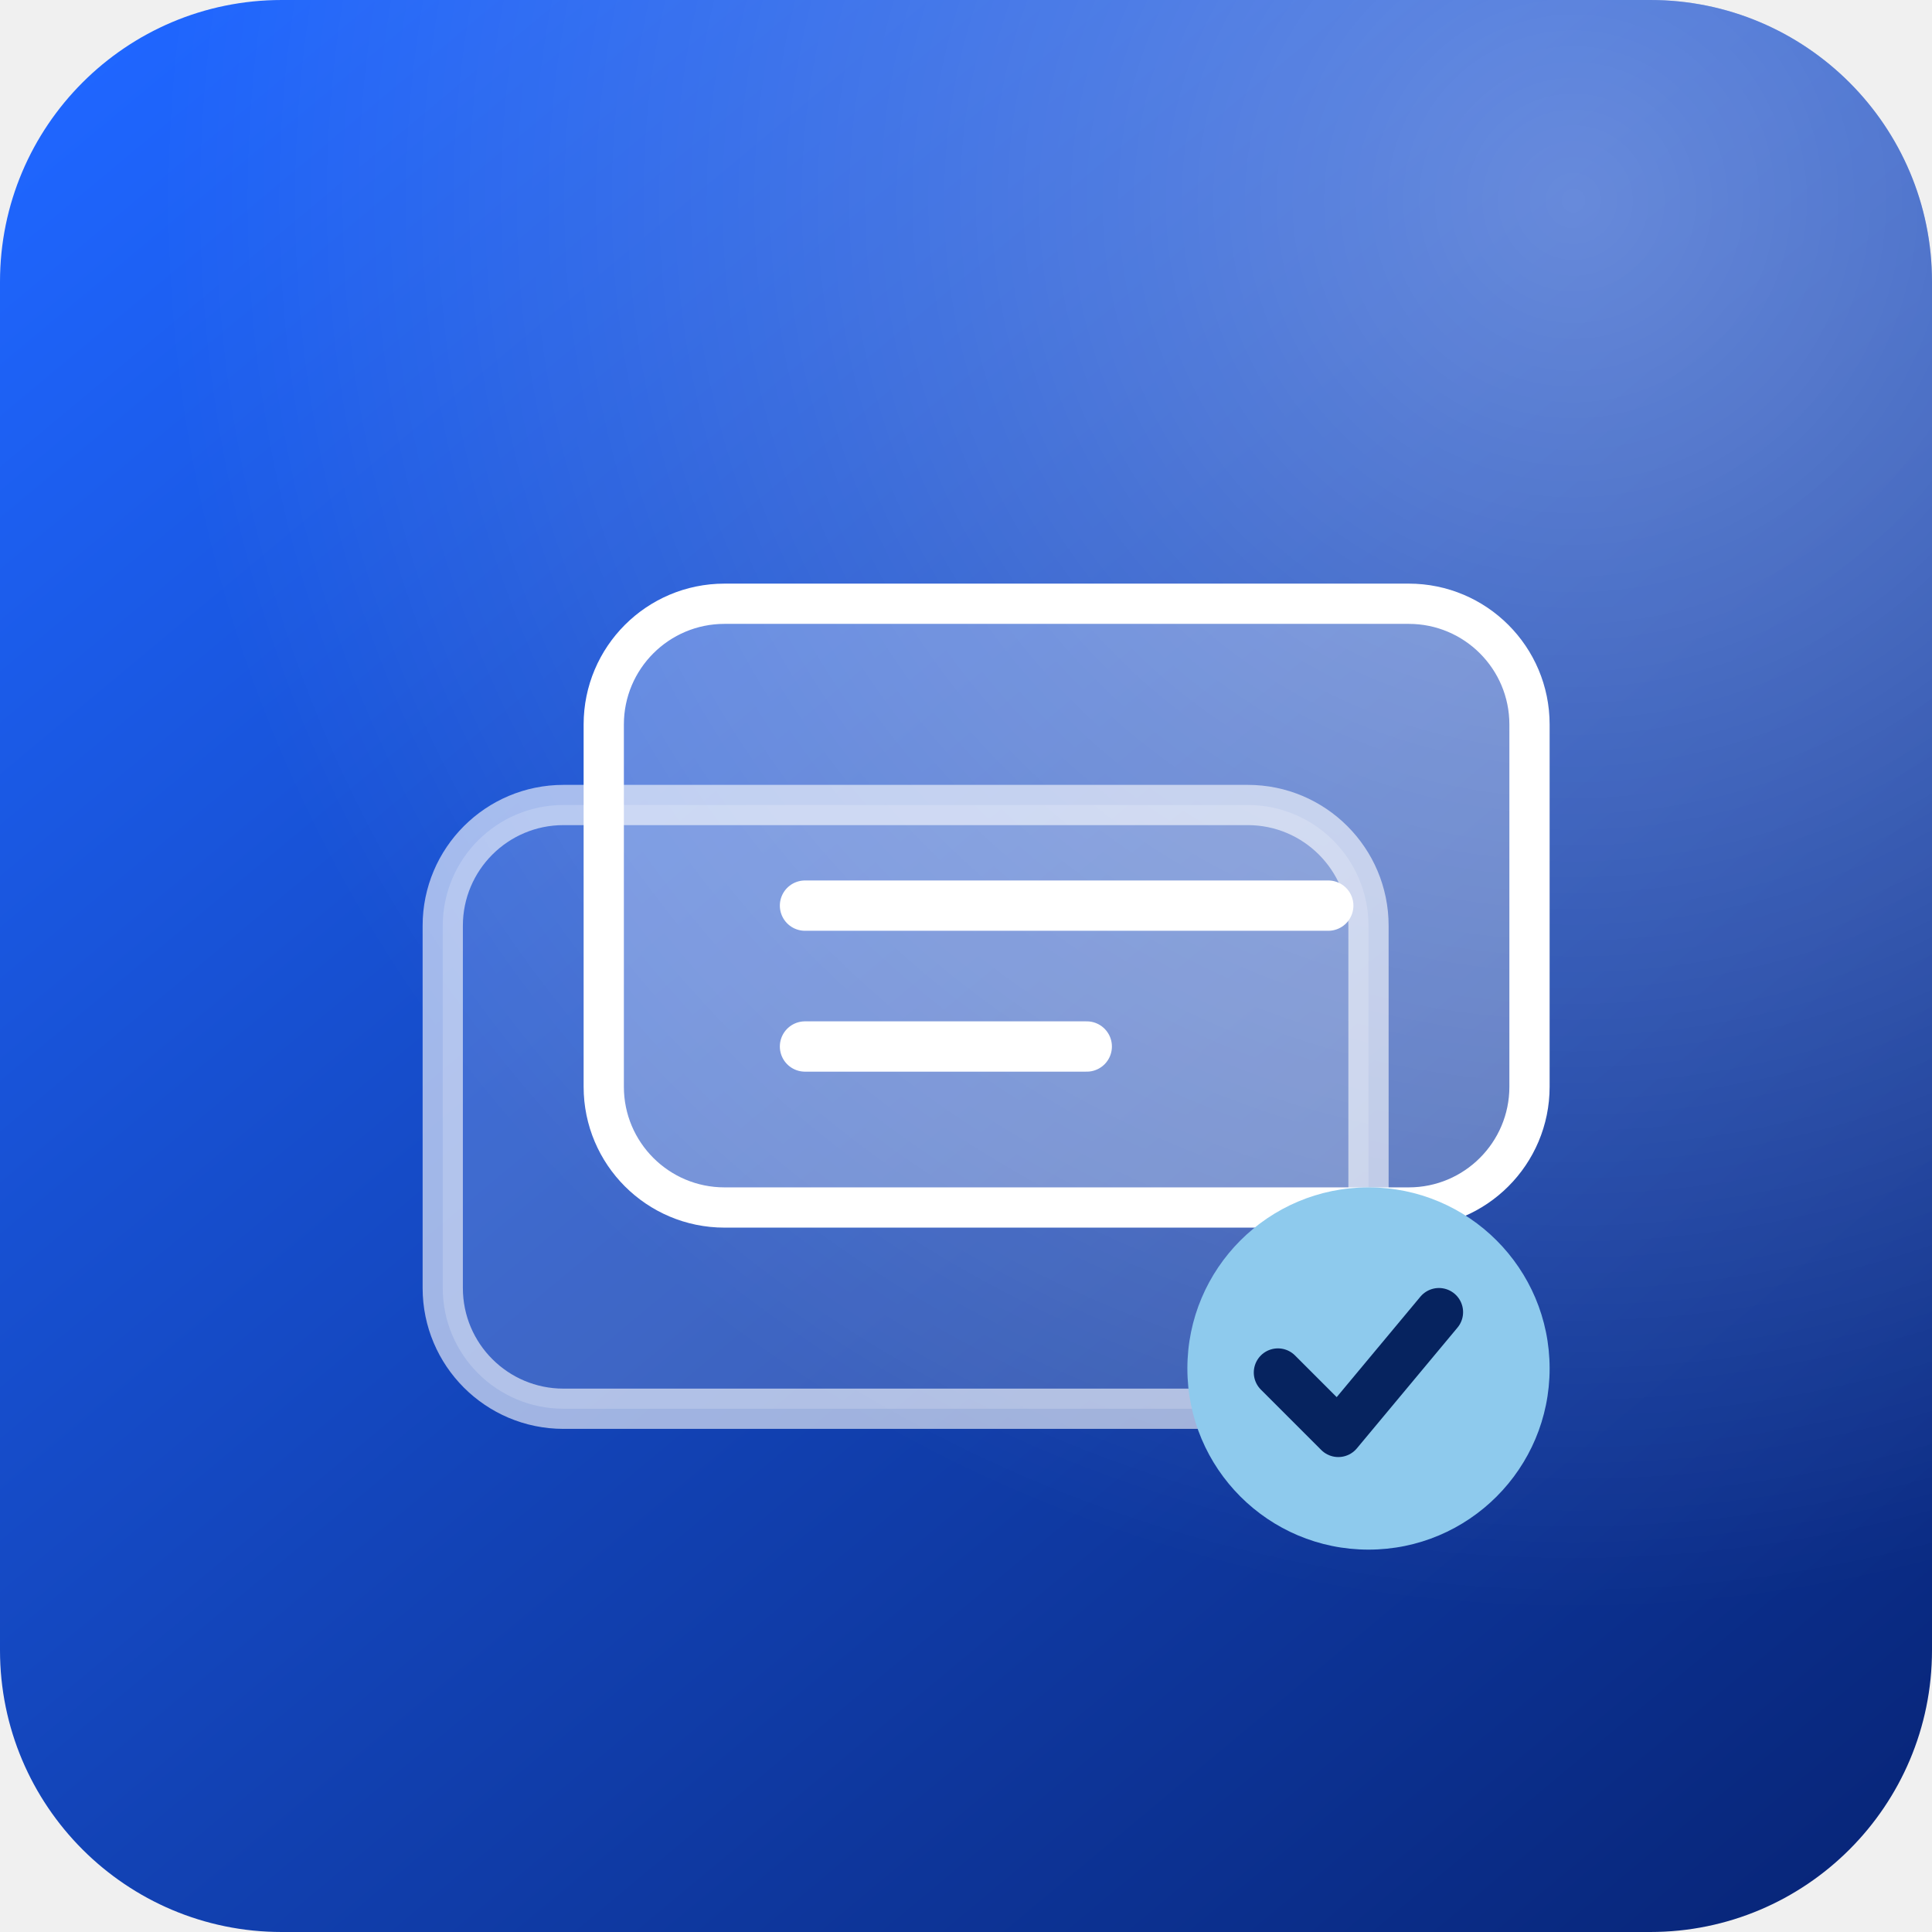
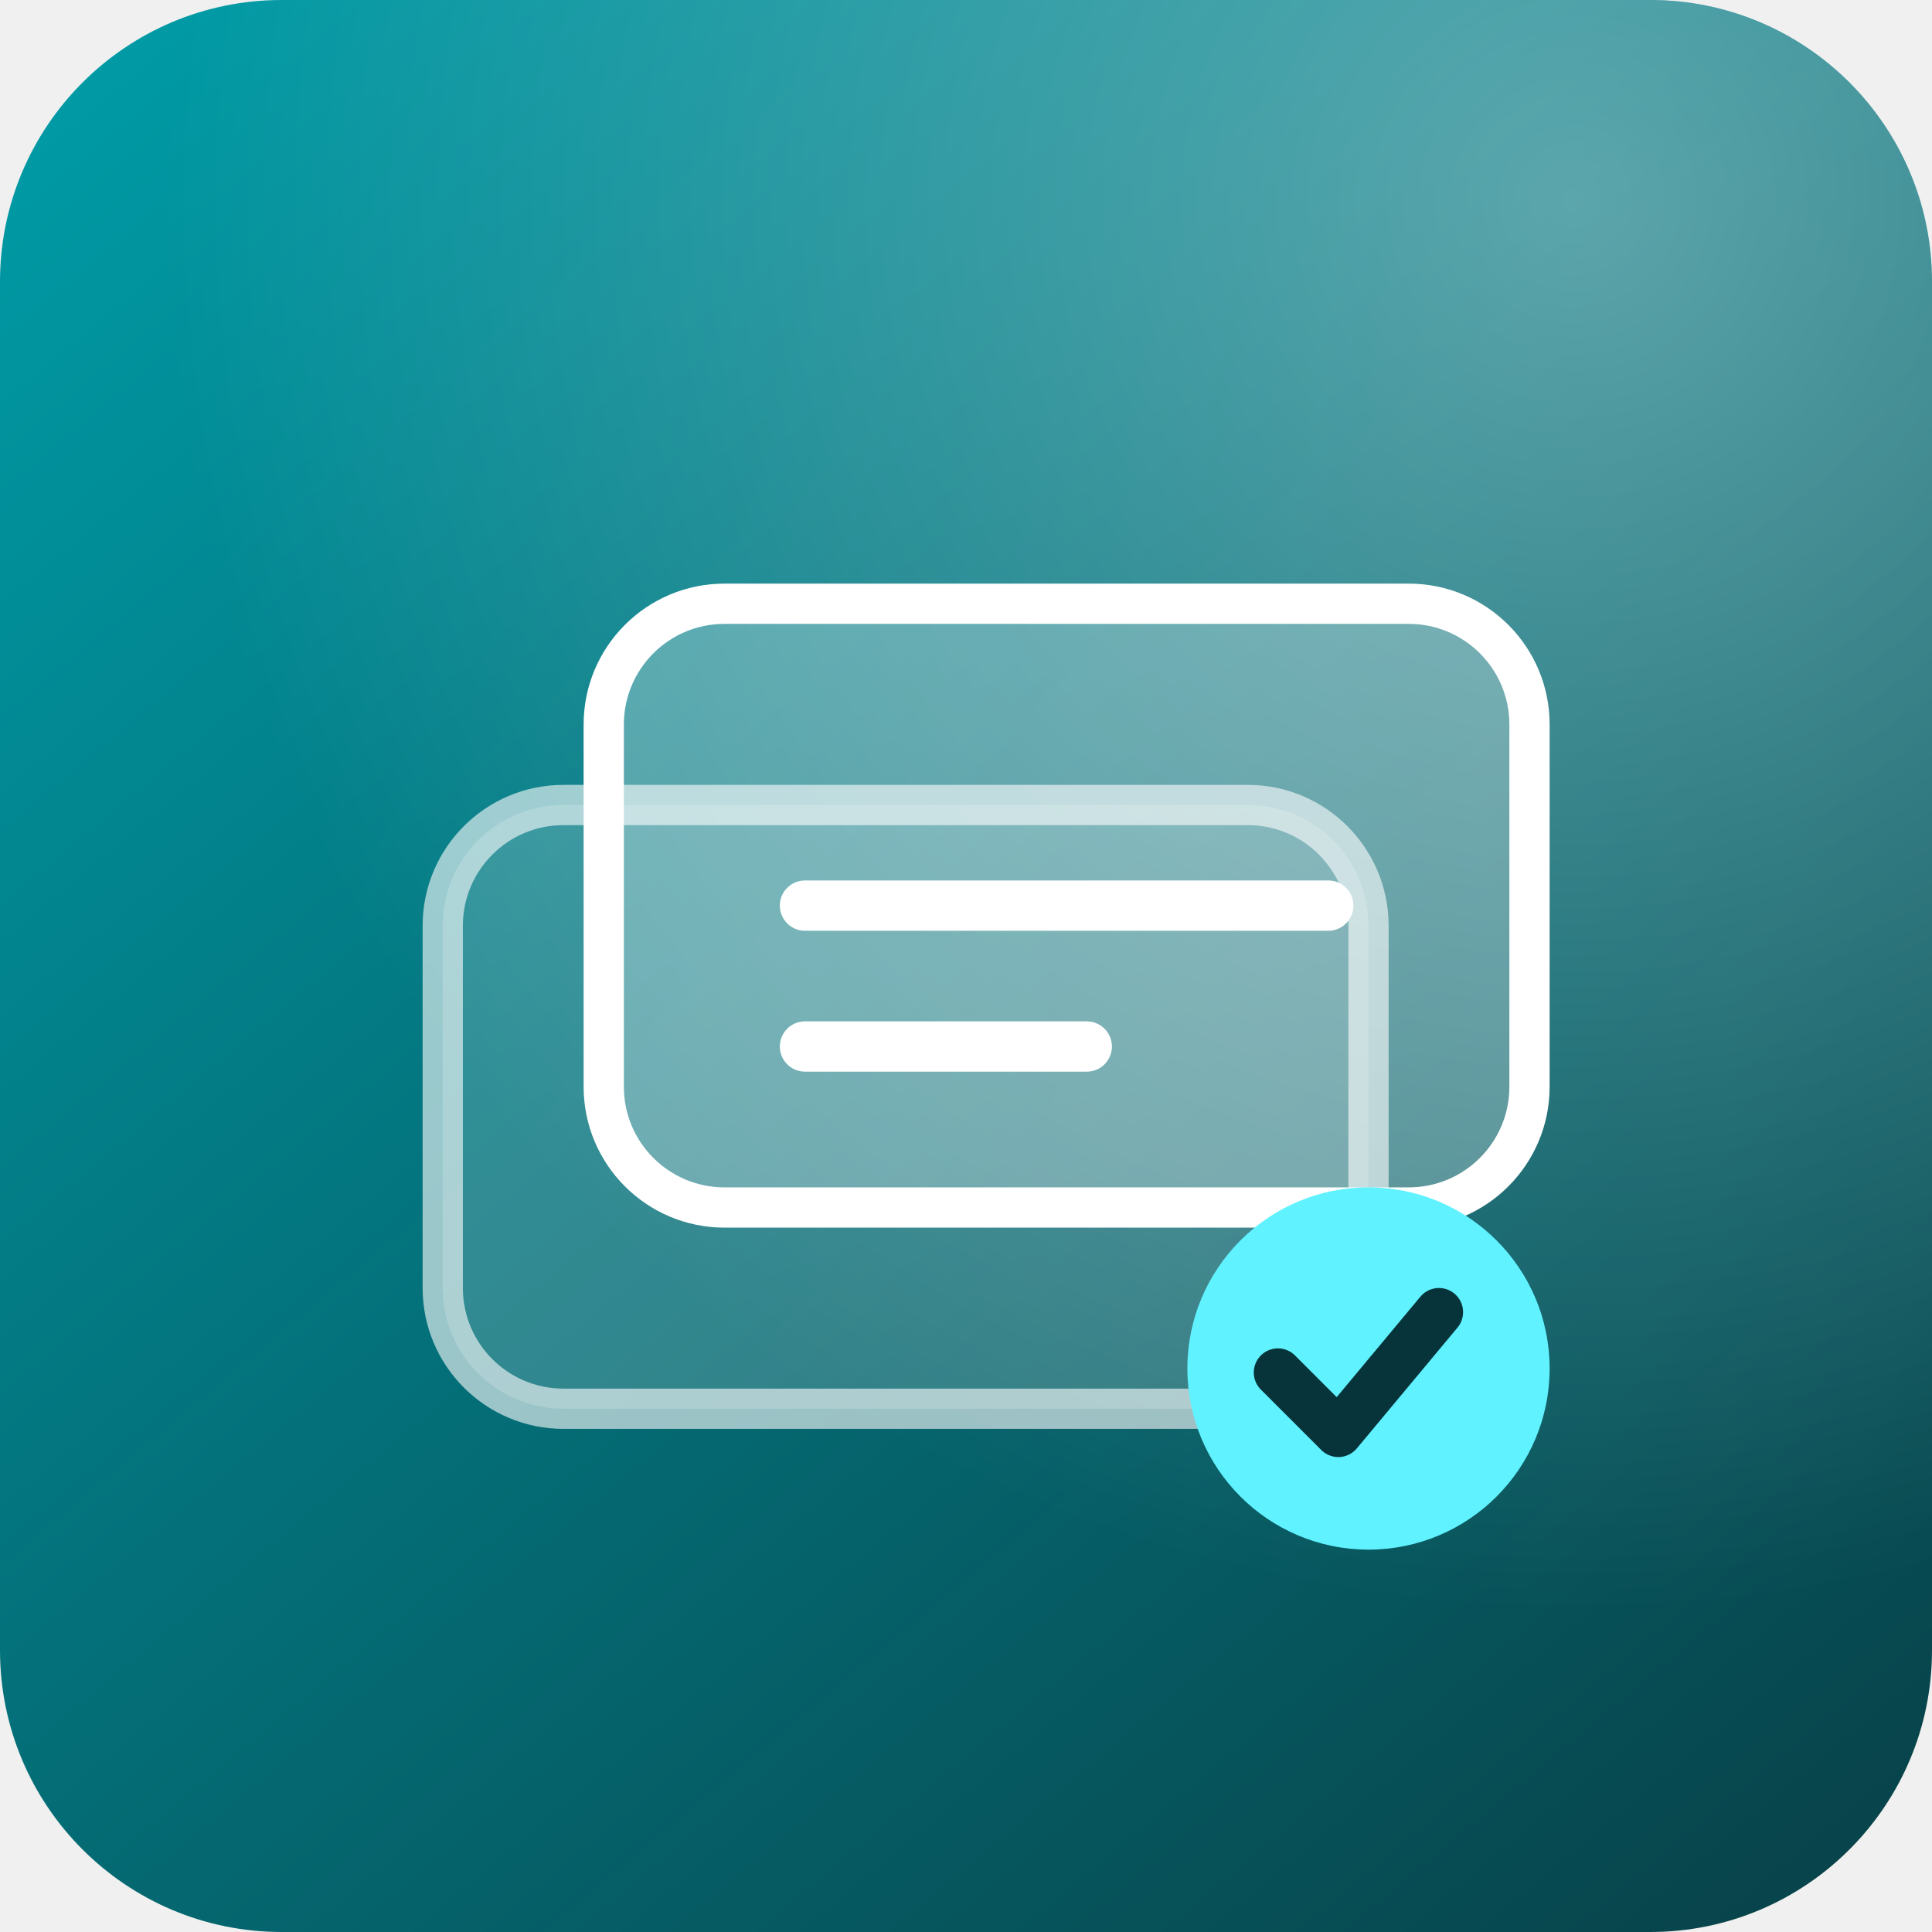
<svg xmlns="http://www.w3.org/2000/svg" viewBox="0 0 96 96" fill="none">
  <defs>
    <linearGradient id="gpur" x1="8" y1="0" x2="88" y2="96" gradientUnits="userSpaceOnUse">
-       <stop stop-color="#1f66ff" />
-       <stop offset="1" stop-color="#08267a" />
+       <stop stop-color="#009aa5" />
+       <stop offset="1" stop-color="#08434a" />
    </linearGradient>
    <radialGradient id="gpurh" cx="0" cy="0" r="1" gradientTransform="translate(78 10) rotate(120) scale(70)" gradientUnits="userSpaceOnUse">
      <stop stop-color="#fff" stop-opacity=".35" />
      <stop offset="1" stop-color="#fff" stop-opacity="0" />
    </radialGradient>
  </defs>
  <rect width="96" height="96" rx="14" fill="url(#gpur)" />
  <rect width="96" height="96" rx="14" fill="url(#gpurh)" />
  <rect x="22" y="40" width="46" height="30" rx="6" fill="#ffffff" fill-opacity=".18" stroke="#ffffff" stroke-opacity=".6" stroke-width="2" />
  <rect x="30" y="30" width="46" height="30" rx="6" fill="#ffffff" fill-opacity=".28" stroke="#ffffff" stroke-width="2" />
  <path d="M40 45h26M40 52h14" stroke="#ffffff" stroke-width="2.5" stroke-linecap="round" />
-   <circle cx="68" cy="68" r="9" fill="#8ecaed" />
-   <path d="M63.5 68.2l3 3 5-6" stroke="#06235f" stroke-width="2.4" stroke-linecap="round" stroke-linejoin="round" />
+   <circle cx="68" cy="68" r="9" fill="#60f2ff" />
+   <path d="M63.5 68.2l3 3 5-6" stroke="#06343a" stroke-width="2.4" stroke-linecap="round" stroke-linejoin="round" />
</svg>
